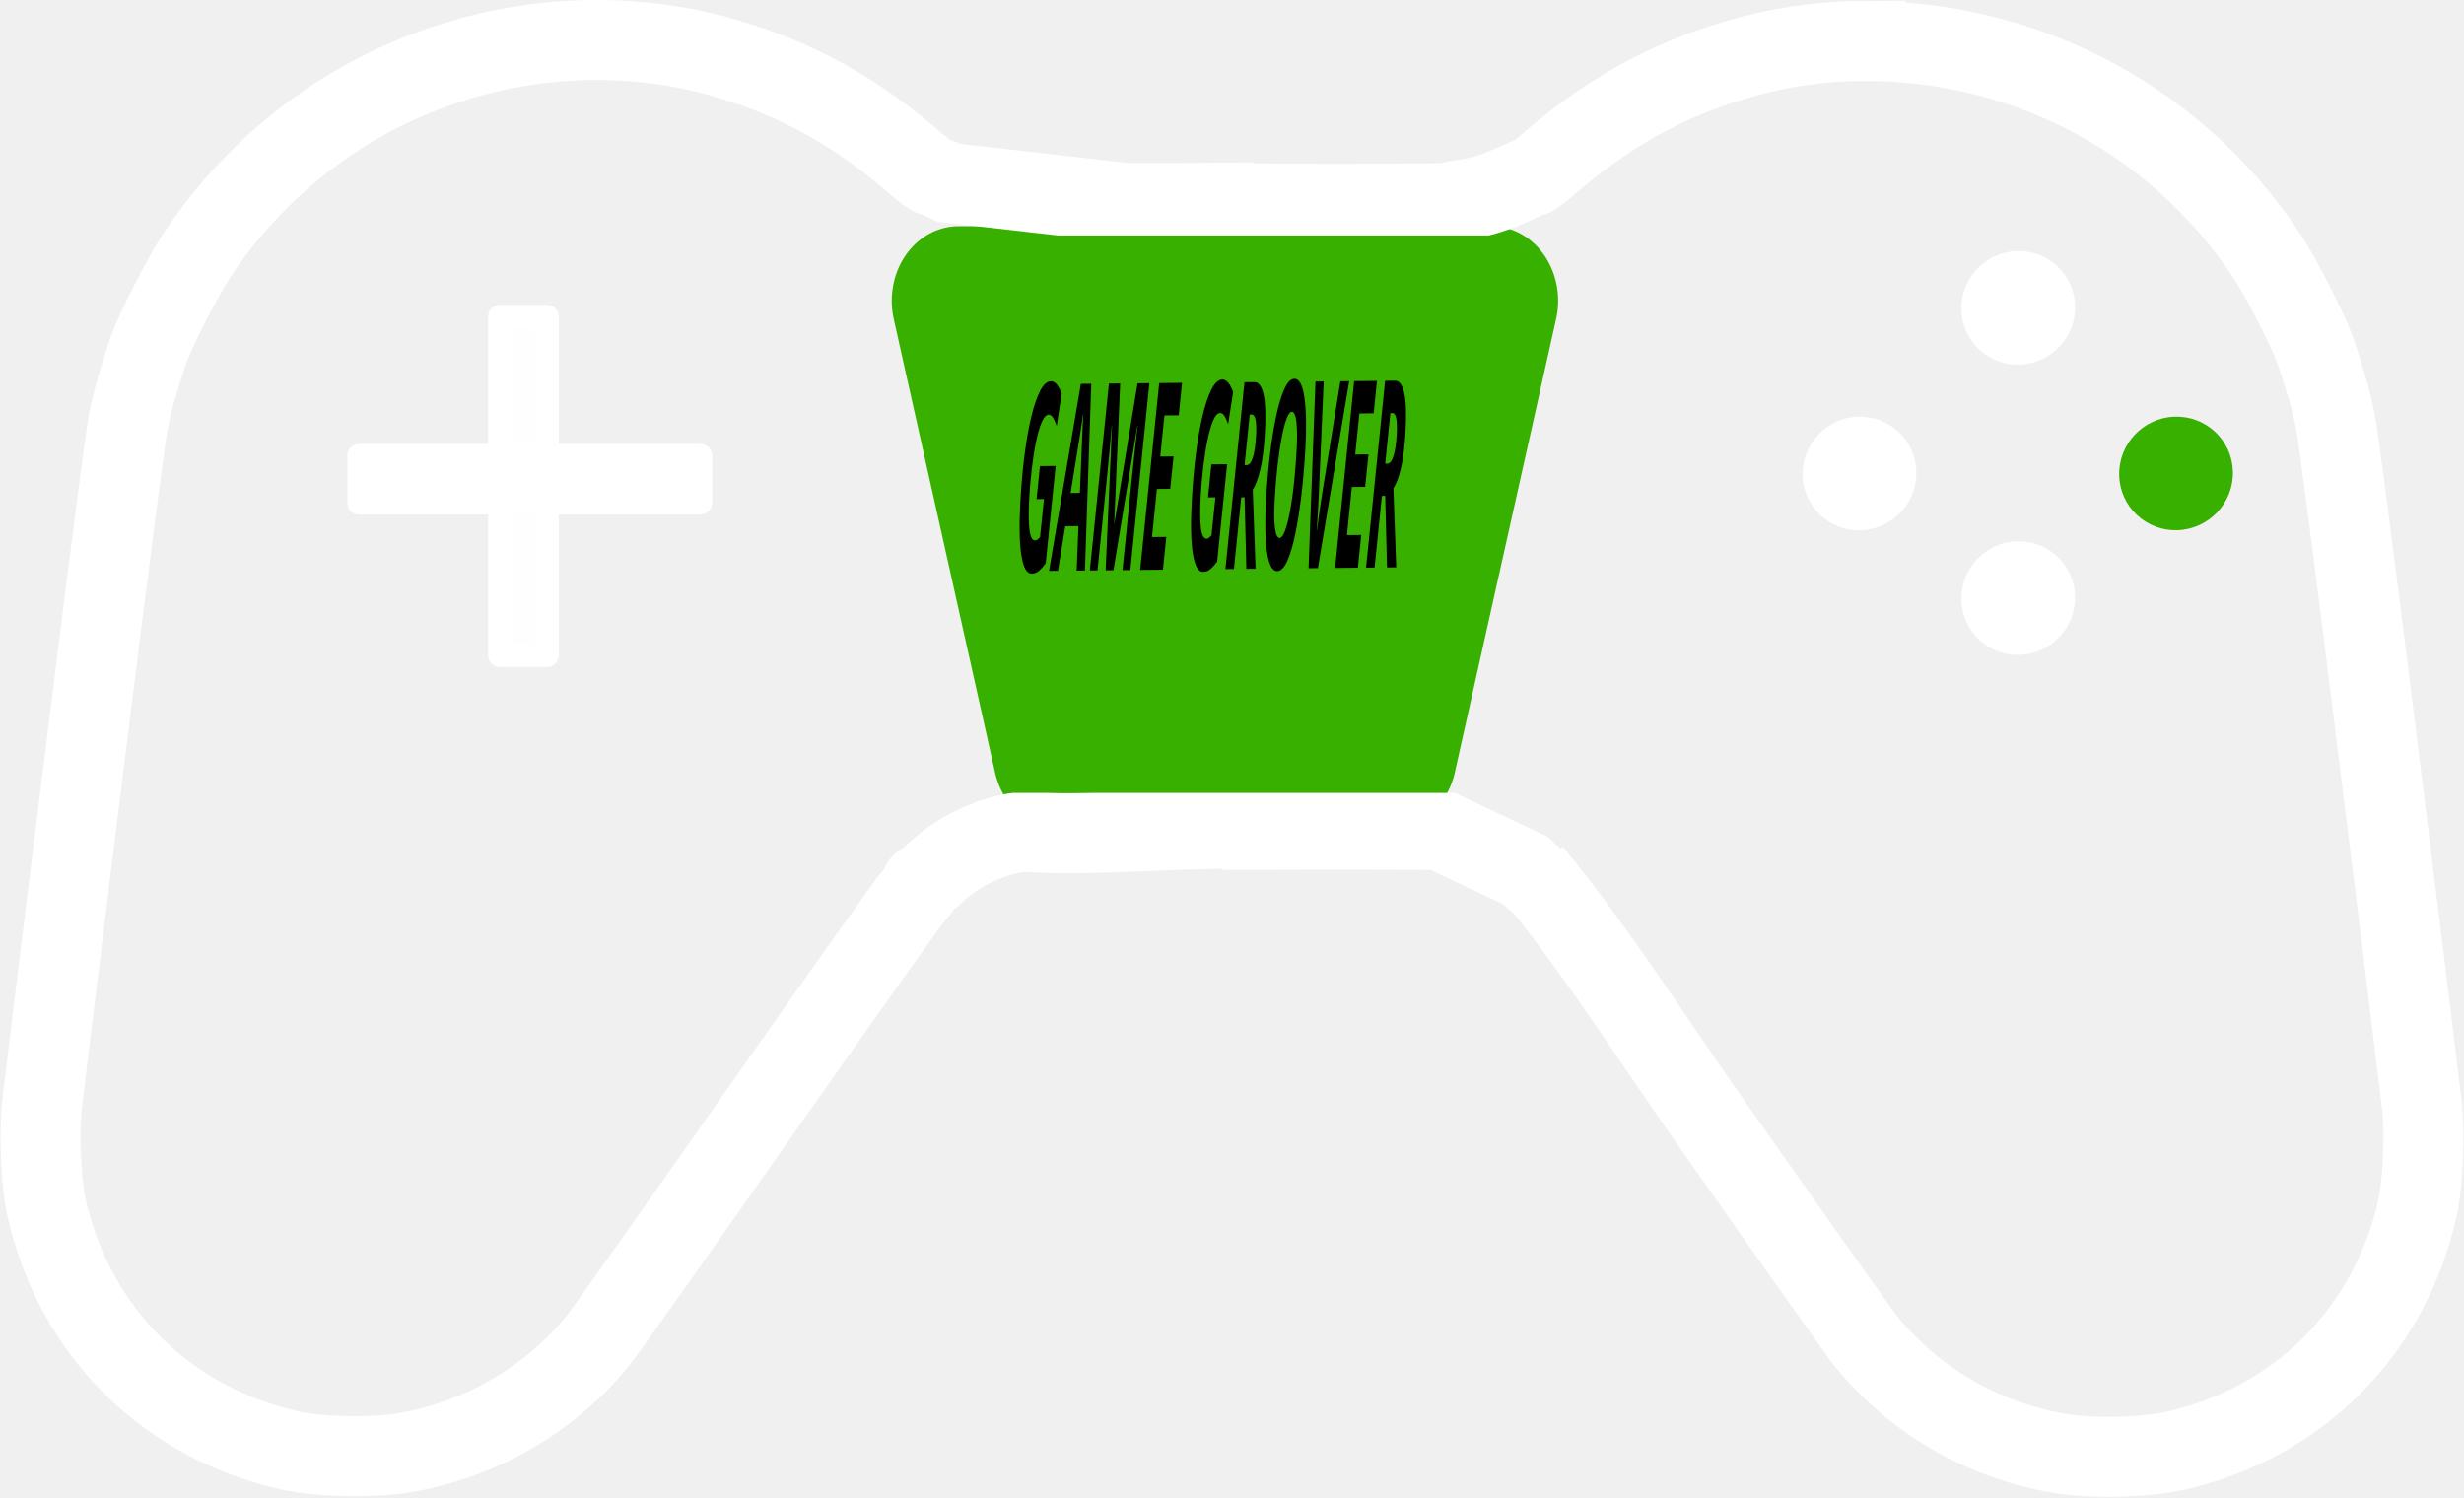
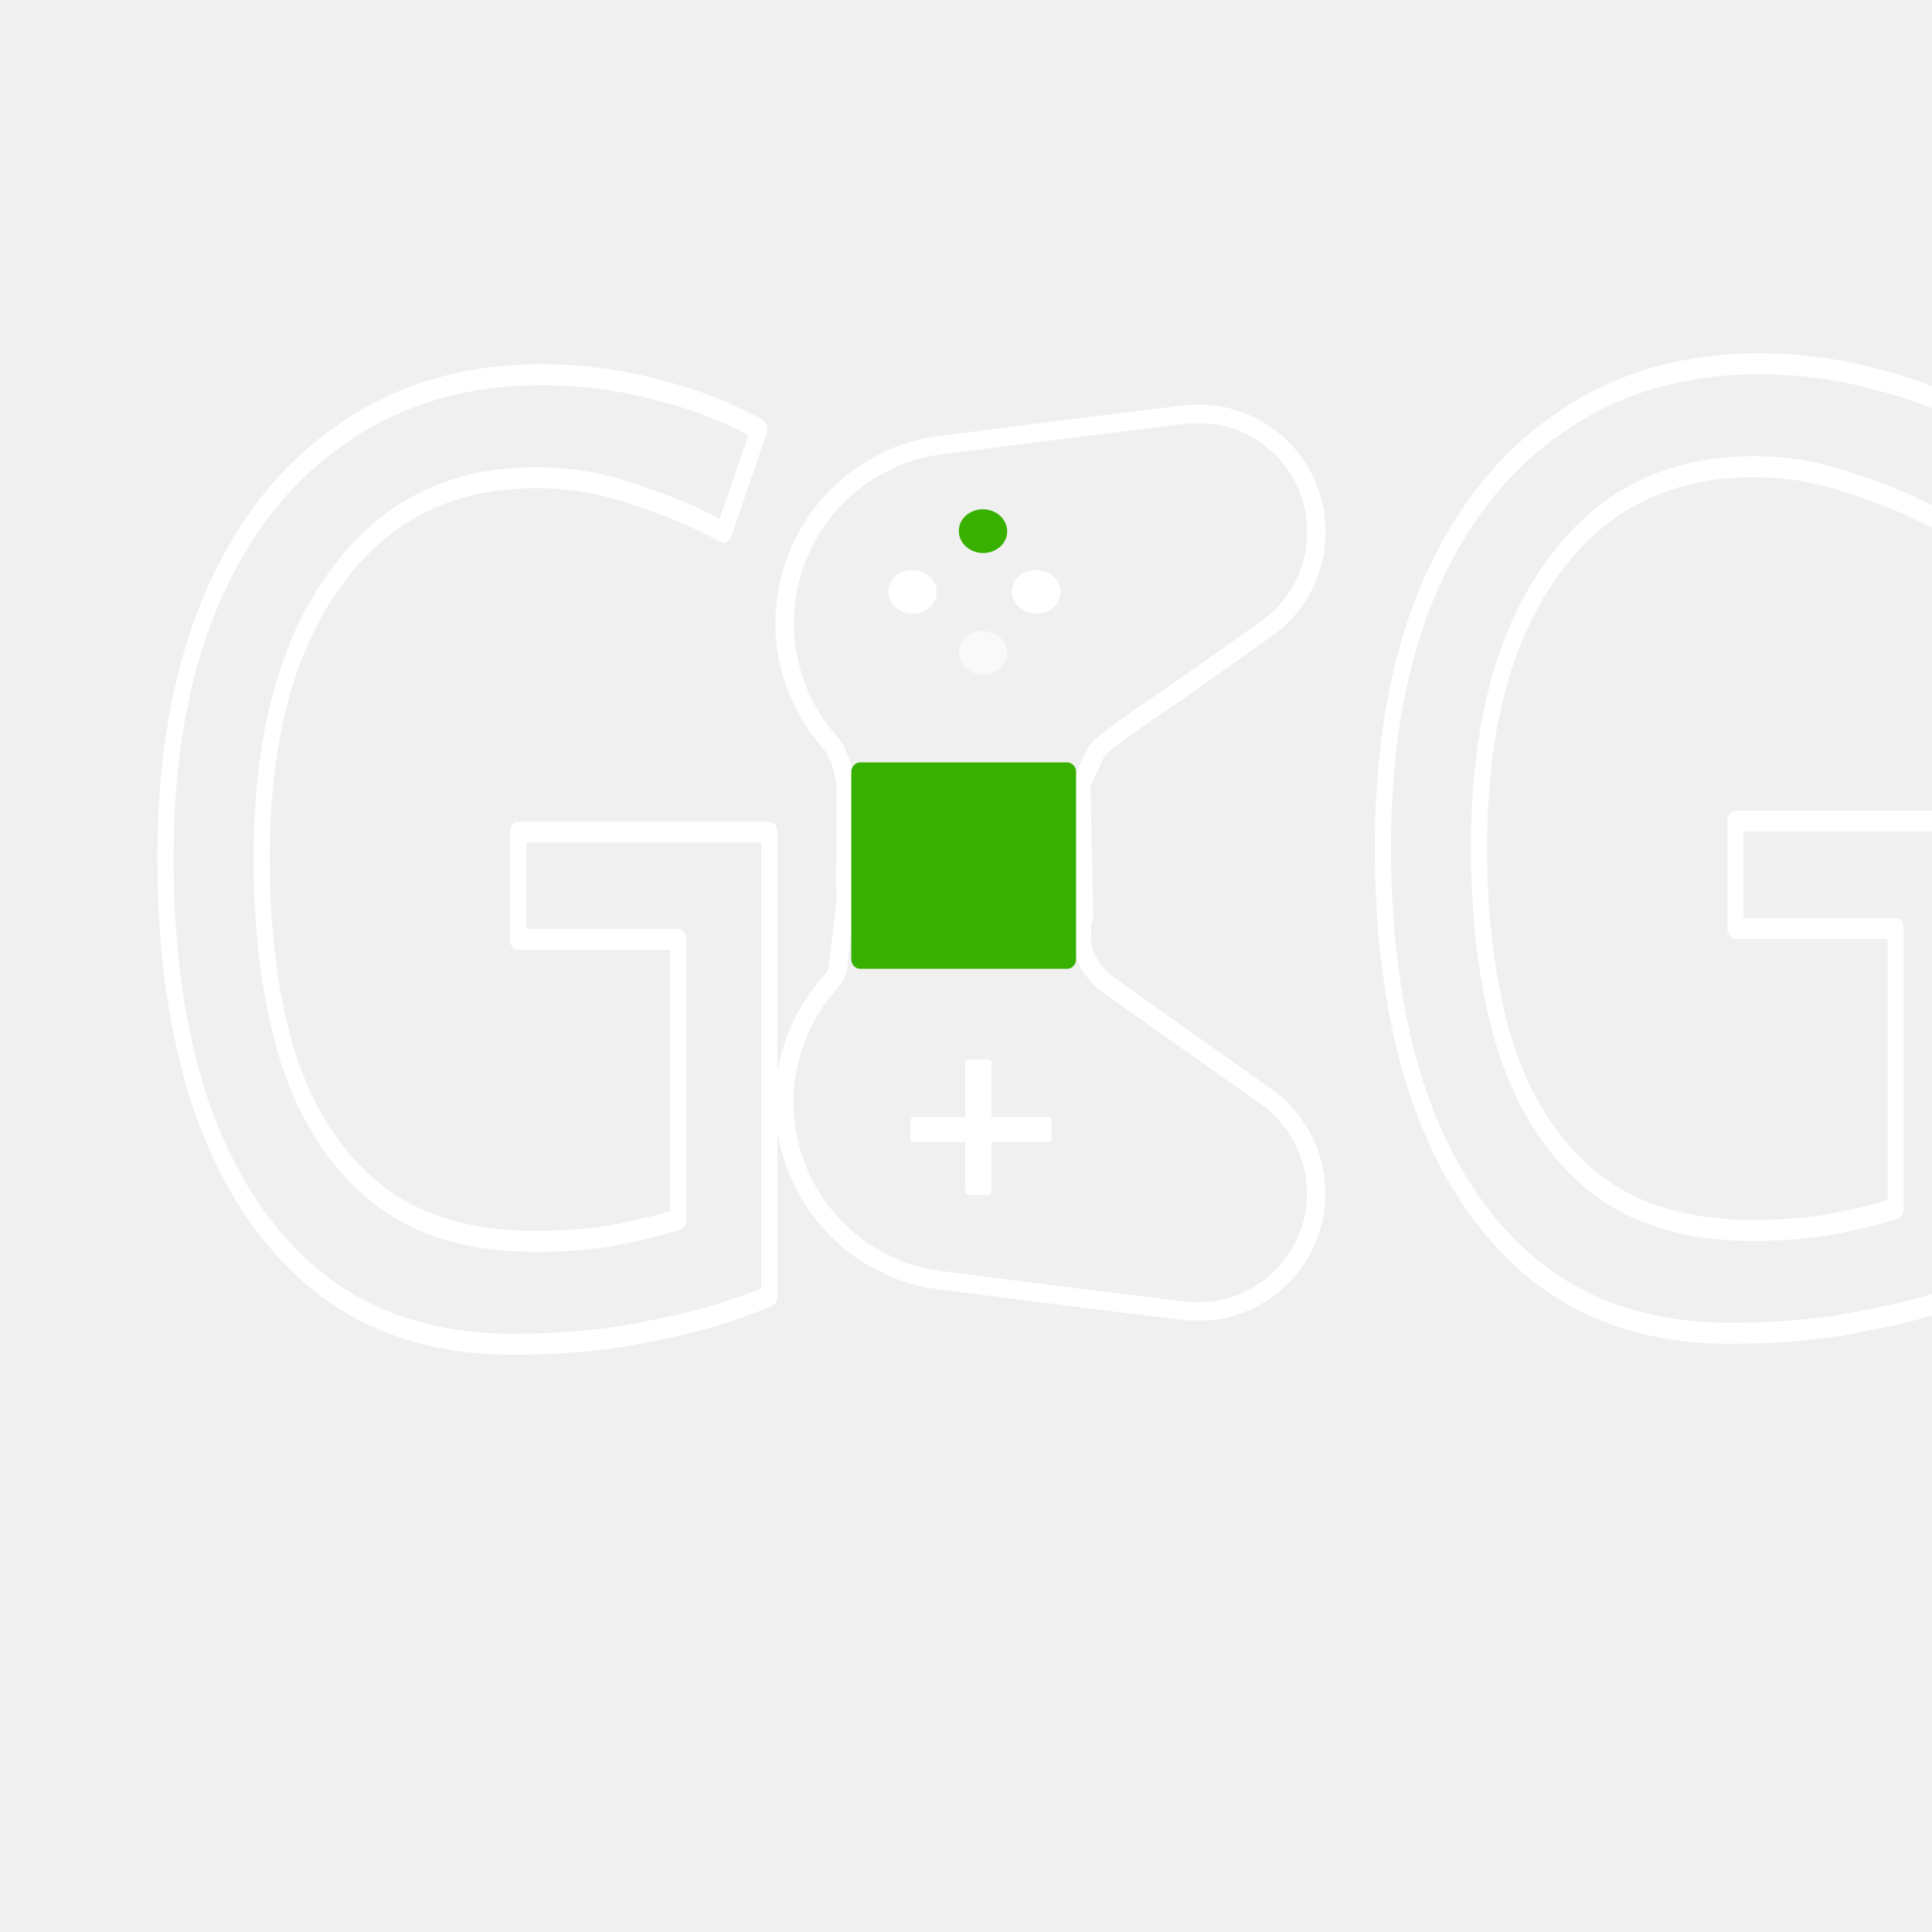
- <svg xmlns="http://www.w3.org/2000/svg" fill="#000000" width="523.721" height="318.33" viewBox="0 0 15.712 9.55" id="game-console-cable" data-name="Line Color" class="icon line-color" version="1.1">
+ <svg xmlns="http://www.w3.org/2000/svg" fill="#000000" width="1000.00" height="1000.00" viewBox="0 0 15.712 9.55" id="game-console-cable" data-name="Line Color" class="icon line-color" version="1.1">
  <defs id="defs1">
    <rect x="72.64" y="432.019" width="646.117" height="182.557" id="rect3" />
    <clipPath clipPathUnits="userSpaceOnUse" id="clipPath15">
      <rect style="display:none;fill:none;stroke:#717171;stroke-width:0.03;stroke-linecap:round;stroke-linejoin:round;stroke-dasharray:none;stroke-dashoffset:0;stroke-opacity:1;paint-order:fill markers stroke" id="rect15" width="3.222" height="3.556" x="5.167" y="7.778" d="M 5.167,7.778 H 8.389 V 11.333 H 5.167 Z" />
      <path id="lpe_path-effect15" style="fill:none;stroke:#717171;stroke-width:0.03;stroke-linecap:round;stroke-linejoin:round;stroke-dasharray:none;stroke-dashoffset:0;stroke-opacity:1;paint-order:fill markers stroke" class="powerclip" d="M -6.255,1.276 H 19.457 V 20.826 H -6.255 Z M 5.167,7.778 V 11.333 H 8.389 V 7.778 Z" />
    </clipPath>
+     <clipPath clipPathUnits="userSpaceOnUse" id="clipPath15-2">
+       <rect style="display:none;fill:none;stroke:#717171;stroke-width:0.03;stroke-linecap:round;stroke-linejoin:round;stroke-dasharray:none;stroke-dashoffset:0;stroke-opacity:1;paint-order:fill markers stroke" id="rect15-9" width="2.995" height="3.011" x="5.167" y="7.778" d="M 5.167,7.778 H 8.389 V 11.333 H 5.167 Z" />
+       <path id="lpe_path-effect15-1" style="fill:none;stroke:#717171;stroke-width:0.03;stroke-linecap:round;stroke-linejoin:round;stroke-dasharray:none;stroke-dashoffset:0;stroke-opacity:1;paint-order:fill markers stroke" class="powerclip" d="M -6.255,1.276 H 19.457 V 20.826 H -6.255 Z M 5.167,7.778 4.711,11.406 8.616,11.37 8.389,7.778 Z" />
+     </clipPath>
  </defs>
-   <g id="g15" transform="translate(0.2269929,0.02917582)">
-     <g id="g12" transform="matrix(0.8421131,0,0,0.9420327,-2.92899,-2.854937)" style="stroke-width:1.123">
-       <path id="rect12" style="fill:#38b000;fill-opacity:1;stroke:#38b000;stroke-width:1.01;stroke-linecap:round;stroke-linejoin:round;stroke-dasharray:none;stroke-opacity:1;paint-order:fill markers stroke" d="m 10.466,5.036 0.767,3.07 h 0.378 1.746 0.378 l 0.767,-3.07 h -1.912 -0.212 z" />
-       <g id="g1" transform="matrix(1.202661,-0.03937846,0.03882368,1.219847,-4.229261,-2.291746)" style="stroke-width:0.926">
-         <ellipse style="fill:#ffffff;fill-opacity:1;stroke:none;stroke-width:0.13" id="path1-0" cx="18.677" cy="6.649" rx="0.358" ry="0.315" />
-         <ellipse style="fill:#ffffff;fill-opacity:1;stroke:none;stroke-width:0.13" id="path1-0-4" cx="18.625" cy="8.258" rx="0.358" ry="0.315" />
-         <ellipse style="fill:#ffffff;fill-opacity:1;stroke:none;stroke-width:0.13" id="path1" cx="17.649" cy="7.535" rx="0.358" ry="0.315" />
-         <ellipse style="fill:#38b000;fill-opacity:1;stroke:none;stroke-width:0.13" id="path1-4" cx="19.64" cy="7.599" rx="0.358" ry="0.315" />
+   <g id="g7" transform="translate(0.5193851,-0.4961921)">
+     <g id="g6" transform="matrix(1.783465,0,0,1.844796,-13.28663,0.2180765)" style="stroke-width:0.551">
+       <g id="g15" transform="matrix(0,-0.2603347,0.3741178,0,10.65167,4.269793)" style="stroke-width:1.767">
+         <g id="g12" transform="matrix(0.8421131,0,0,0.7109678,-2.92899,-1.85085)" style="stroke-width:2.283">
+           <g id="g2" transform="matrix(1.227592,-0.04248305,0.0396285,1.316019,-5.206915,-2.842849)" style="stroke-width:1.795">
+             <ellipse style="fill:#ffffff;fill-opacity:1;stroke:none;stroke-width:0.251" id="path1-0" cx="18.677" cy="6.649" rx="0.358" ry="0.315" />
+             <ellipse style="fill:#ffffff;fill-opacity:1;stroke:none;stroke-width:0.251" id="path1-0-4" cx="18.625" cy="8.258" rx="0.358" ry="0.315" />
+             <ellipse style="fill:#f9f9f9;fill-opacity:1;stroke:none;stroke-width:0.251" id="path1" cx="17.649" cy="7.535" rx="0.358" ry="0.315" />
+             <ellipse style="fill:#38b000;fill-opacity:1;stroke:none;stroke-width:0.251" id="path1-4" cx="19.64" cy="7.599" rx="0.358" ry="0.315" />
+           </g>
+           <g id="g3" transform="matrix(1.199399,0,0,1.026368,-0.5098499,-0.5100103)" style="stroke-width:0.123;stroke-dasharray:none">
+             <rect style="fill:#ffffff;fill-opacity:1;stroke:#ffffff;stroke-width:0.123;stroke-linejoin:round;stroke-dasharray:none;stroke-opacity:1" id="rect1" width="0.294" height="2.237" x="6.258" y="5.506" />
+             <rect style="fill:#ffffff;fill-opacity:1;stroke:#ffffff;stroke-width:0.123;stroke-linejoin:round;stroke-dasharray:none;stroke-opacity:1" id="rect2" width="2.151" height="0.314" x="5.369" y="6.423" />
+           </g>
+         </g>
+         <path id="path1-1" style="fill:none;stroke:#ffffff;stroke-width:0.313;stroke-dasharray:none;stroke-opacity:1" d="M 2.559,6.531 C 2.089,6.53 1.615,6.639 1.185,6.854 0.705,7.093 0.292,7.461 -0.005,7.913 c -0.091,0.14 -0.256,0.465 -0.301,0.59 -0.061,0.178 -0.103,0.324 -0.129,0.452 -0.016,0.073 -0.124,0.91 -0.243,1.861 -0.187,1.504 -0.234,1.881 -0.308,2.5 -0.021,0.17 -0.008,0.5 0.026,0.653 0.176,0.795 0.762,1.381 1.559,1.558 0.19,0.042 0.52,0.048 0.724,0.014 0.489,-0.084 0.925,-0.337 1.235,-0.715 0.042,-0.052 0.507,-0.708 1.032,-1.457 0.525,-0.748 0.971,-1.375 0.989,-1.39 0.02,-0.017 0.035,-0.039 0.035,-0.05 0,-0.01 0.007,-0.021 0.013,-0.021 0.008,-0.001 0.055,-0.04 0.105,-0.086 0.141,-0.129 0.379,-0.234 0.549,-0.24 0.376,0.023 0.753,-0.01 1.126,-0.018 l 0.068,-3.995 C 6.333,7.57 6.145,7.571 5.928,7.571 L 4.796,7.442 c -0.05,-0.024 -0.097,-0.043 -0.106,-0.044 -0.008,0 -0.052,-0.033 -0.098,-0.072 C 4.217,6.998 3.84,6.786 3.39,6.653 3.122,6.572 2.841,6.532 2.559,6.531 Z m 8.084,0.006 c -0.282,6.024e-4 -0.563,0.041 -0.831,0.122 -0.45,0.133 -0.827,0.345 -1.202,0.672 -0.046,0.039 -0.09,0.072 -0.098,0.072 -0.009,0.001 -0.056,0.021 -0.106,0.044 -0.116,0.055 -0.23,0.09 -0.328,0.102 -0.078,0.01 -0.078,0.01 -0.026,0.018 0.029,0.004 -0.321,0.008 -0.778,0.009 -0.217,0 -0.405,-0.001 -0.548,-0.003 L 5.79,11.617 c 0.651,-0.002 2.178,-0.048 2.144,-0.043 l 0.536,0.253 c 0.05,0.046 0.097,0.085 0.105,0.086 0.372,0.463 0.696,0.972 1.038,1.461 0.525,0.749 0.991,1.405 1.032,1.457 0.31,0.379 0.746,0.632 1.235,0.715 0.204,0.034 0.535,0.027 0.724,-0.014 0.797,-0.176 1.383,-0.763 1.559,-1.558 0.034,-0.153 0.047,-0.483 0.026,-0.653 C 14.114,12.703 14.067,12.326 13.88,10.822 13.761,9.871 13.653,9.034 13.637,8.961 13.611,8.833 13.569,8.687 13.508,8.509 13.463,8.384 13.299,8.059 13.207,7.919 12.911,7.467 12.498,7.099 12.017,6.86 11.587,6.646 11.113,6.537 10.643,6.538 Z" clip-path="url(#clipPath15-2)" transform="matrix(1,0,0,0.7176435,1.027778,-4.464878)" />
      </g>
-       <g id="g2" transform="matrix(1.199399,0,0,1.026368,-0.5098499,-0.5100103)" style="stroke-width:1.012">
-         <rect style="fill:#fefefe;fill-opacity:1;stroke:#ffffff;stroke-width:0.152;stroke-linejoin:round;stroke-dasharray:none;stroke-opacity:1" id="rect1" width="0.294" height="2.237" x="6.258" y="5.506" />
-         <rect style="fill:#ffffff;fill-opacity:1;stroke:#ffffff;stroke-width:0.152;stroke-linejoin:round;stroke-dasharray:none;stroke-opacity:1" id="rect2" width="2.151" height="0.314" x="5.369" y="6.423" />
-       </g>
-       <text xml:space="preserve" id="text2" style="font-style:italic;font-variant:normal;font-weight:bold;font-stretch:normal;font-size:48.937px;font-family:Sans;-inkscape-font-specification:'Sans, Bold Italic';font-variant-ligatures:normal;font-variant-caps:normal;font-variant-numeric:normal;font-variant-east-asian:normal;white-space:pre;shape-inside:url(#rect3);display:inline;fill:#000000;fill-opacity:1;stroke:none;stroke-width:2.825;stroke-linecap:round;stroke-linejoin:round;stroke-dasharray:5.651, 2.825, 1.413, 2.825;stroke-dashoffset:0;stroke-opacity:1" transform="matrix(0.0088433,-7.9666884e-5,-0.00226212,0.0361802,11.31542,-10.37381)">
-         <tspan x="72.641" y="476.667" id="tspan2">GAME GROVER</tspan>
-       </text>
+       <rect style="fill:#38b000;stroke:#38b000;stroke-width:0.083;stroke-linecap:round;stroke-linejoin:round;paint-order:fill markers stroke" id="rect6" width="0.942" height="0.827" x="11.082" y="1.883" />
    </g>
-     <path id="path1-1" style="fill:none;stroke:#ffffff;stroke-width:0.51;stroke-dasharray:none;stroke-opacity:1" d="M 2.559,6.531 C 2.089,6.53 1.615,6.639 1.185,6.854 0.705,7.093 0.292,7.461 -0.005,7.913 c -0.091,0.14 -0.256,0.465 -0.301,0.59 -0.061,0.178 -0.103,0.324 -0.129,0.452 -0.016,0.073 -0.124,0.91 -0.243,1.861 -0.187,1.504 -0.234,1.881 -0.308,2.5 -0.021,0.17 -0.008,0.5 0.026,0.653 0.176,0.795 0.762,1.381 1.559,1.558 0.19,0.042 0.52,0.048 0.724,0.014 0.489,-0.084 0.925,-0.337 1.235,-0.715 0.042,-0.052 0.507,-0.708 1.032,-1.457 0.525,-0.748 0.971,-1.375 0.989,-1.39 0.02,-0.017 0.035,-0.039 0.035,-0.05 0,-0.01 0.007,-0.021 0.013,-0.021 0.008,-0.001 0.055,-0.04 0.105,-0.086 0.141,-0.129 0.379,-0.234 0.549,-0.24 0.376,0.023 0.753,-0.01 1.126,-0.018 l 0.068,-3.995 C 6.333,7.57 6.145,7.571 5.928,7.571 L 4.796,7.442 c -0.05,-0.024 -0.097,-0.043 -0.106,-0.044 -0.008,0 -0.052,-0.033 -0.098,-0.072 C 4.217,6.998 3.84,6.786 3.39,6.653 3.122,6.572 2.841,6.532 2.559,6.531 Z m 8.084,0.006 c -0.282,6.024e-4 -0.563,0.041 -0.831,0.122 -0.45,0.133 -0.827,0.345 -1.202,0.672 -0.046,0.039 -0.09,0.072 -0.098,0.072 -0.009,0.001 -0.056,0.021 -0.106,0.044 -0.116,0.055 -0.23,0.09 -0.328,0.102 -0.078,0.01 -0.078,0.01 -0.026,0.018 0.029,0.004 -0.321,0.008 -0.778,0.009 -0.217,0 -0.405,-0.001 -0.548,-0.003 l 0.068,3.995 c 0.651,-0.002 1.174,-1.9e-5 1.139,0.005 l 0.536,0.253 c 0.05,0.046 0.097,0.085 0.105,0.086 0.372,0.463 0.696,0.972 1.038,1.461 0.525,0.749 0.991,1.405 1.032,1.457 0.31,0.379 0.746,0.632 1.235,0.715 0.204,0.034 0.535,0.027 0.724,-0.014 0.797,-0.176 1.383,-0.763 1.559,-1.558 0.034,-0.153 0.047,-0.483 0.026,-0.653 C 14.114,12.703 14.067,12.326 13.88,10.822 13.761,9.871 13.653,9.034 13.637,8.961 13.611,8.833 13.569,8.687 13.508,8.509 13.463,8.384 13.299,8.059 13.207,7.919 12.911,7.467 12.498,7.099 12.017,6.86 11.587,6.646 11.113,6.537 10.643,6.538 Z" clip-path="url(#clipPath15)" transform="translate(1.027778,-6.305556)" />
+     <text xml:space="preserve" style="font-style:normal;font-variant:normal;font-weight:normal;font-stretch:normal;font-size:9.441px;font-family:Stencil;-inkscape-font-specification:'Stencil, Normal';font-variant-ligatures:normal;font-variant-caps:normal;font-variant-numeric:normal;font-variant-east-asian:normal;fill:none;fill-opacity:0.985;stroke:#ffffff;stroke-width:0.15;stroke-linecap:round;stroke-linejoin:round;stroke-dasharray:none;stroke-opacity:1;paint-order:fill markers stroke" x="0.364" y="7.232" id="text6-9" transform="scale(0.8779167,1.13906)">
+       <tspan id="tspan6-8" x="0.364" y="7.232" style="font-style:normal;font-variant:normal;font-weight:normal;font-stretch:normal;font-size:9.441px;font-family:Stencil;-inkscape-font-specification:'Stencil, Normal';font-variant-ligatures:normal;font-variant-caps:normal;font-variant-numeric:normal;font-variant-east-asian:normal;stroke-width:0.15;stroke-dasharray:none;stroke:#ffffff;stroke-opacity:1">G</tspan>
+       <tspan id="tspan7-0" x="0.364" y="19.034" style="font-style:normal;font-variant:normal;font-weight:normal;font-stretch:normal;font-size:9.441px;font-family:Stencil;-inkscape-font-specification:'Stencil, Normal';font-variant-ligatures:normal;font-variant-caps:normal;font-variant-numeric:normal;font-variant-east-asian:normal;stroke-width:0.15;stroke-dasharray:none;stroke:#ffffff;stroke-opacity:1" />
+     </text>
+     <text xml:space="preserve" style="font-style:normal;font-variant:normal;font-weight:normal;font-stretch:normal;font-size:9.441px;font-family:Stencil;-inkscape-font-specification:'Stencil, Normal';font-variant-ligatures:normal;font-variant-caps:normal;font-variant-numeric:normal;font-variant-east-asian:normal;fill:none;fill-opacity:0.985;stroke:#ffffff;stroke-width:0.15;stroke-linecap:round;stroke-linejoin:round;stroke-dasharray:none;stroke-opacity:1;paint-order:fill markers stroke" x="11.639" y="7.155" id="text6-9-1" transform="scale(0.8779166,1.13906)">
+       <tspan id="tspan6-8-9" x="11.639" y="7.155" style="font-style:normal;font-variant:normal;font-weight:normal;font-stretch:normal;font-size:9.441px;font-family:Stencil;-inkscape-font-specification:'Stencil, Normal';font-variant-ligatures:normal;font-variant-caps:normal;font-variant-numeric:normal;font-variant-east-asian:normal;stroke-width:0.15;stroke-dasharray:none;stroke:#ffffff;stroke-opacity:1">G</tspan>
+       <tspan id="tspan7-0-2" x="11.639" y="18.957" style="font-style:normal;font-variant:normal;font-weight:normal;font-stretch:normal;font-size:9.441px;font-family:Stencil;-inkscape-font-specification:'Stencil, Normal';font-variant-ligatures:normal;font-variant-caps:normal;font-variant-numeric:normal;font-variant-east-asian:normal;stroke-width:0.15;stroke-dasharray:none;stroke:#ffffff;stroke-opacity:1" />
+     </text>
  </g>
</svg>
